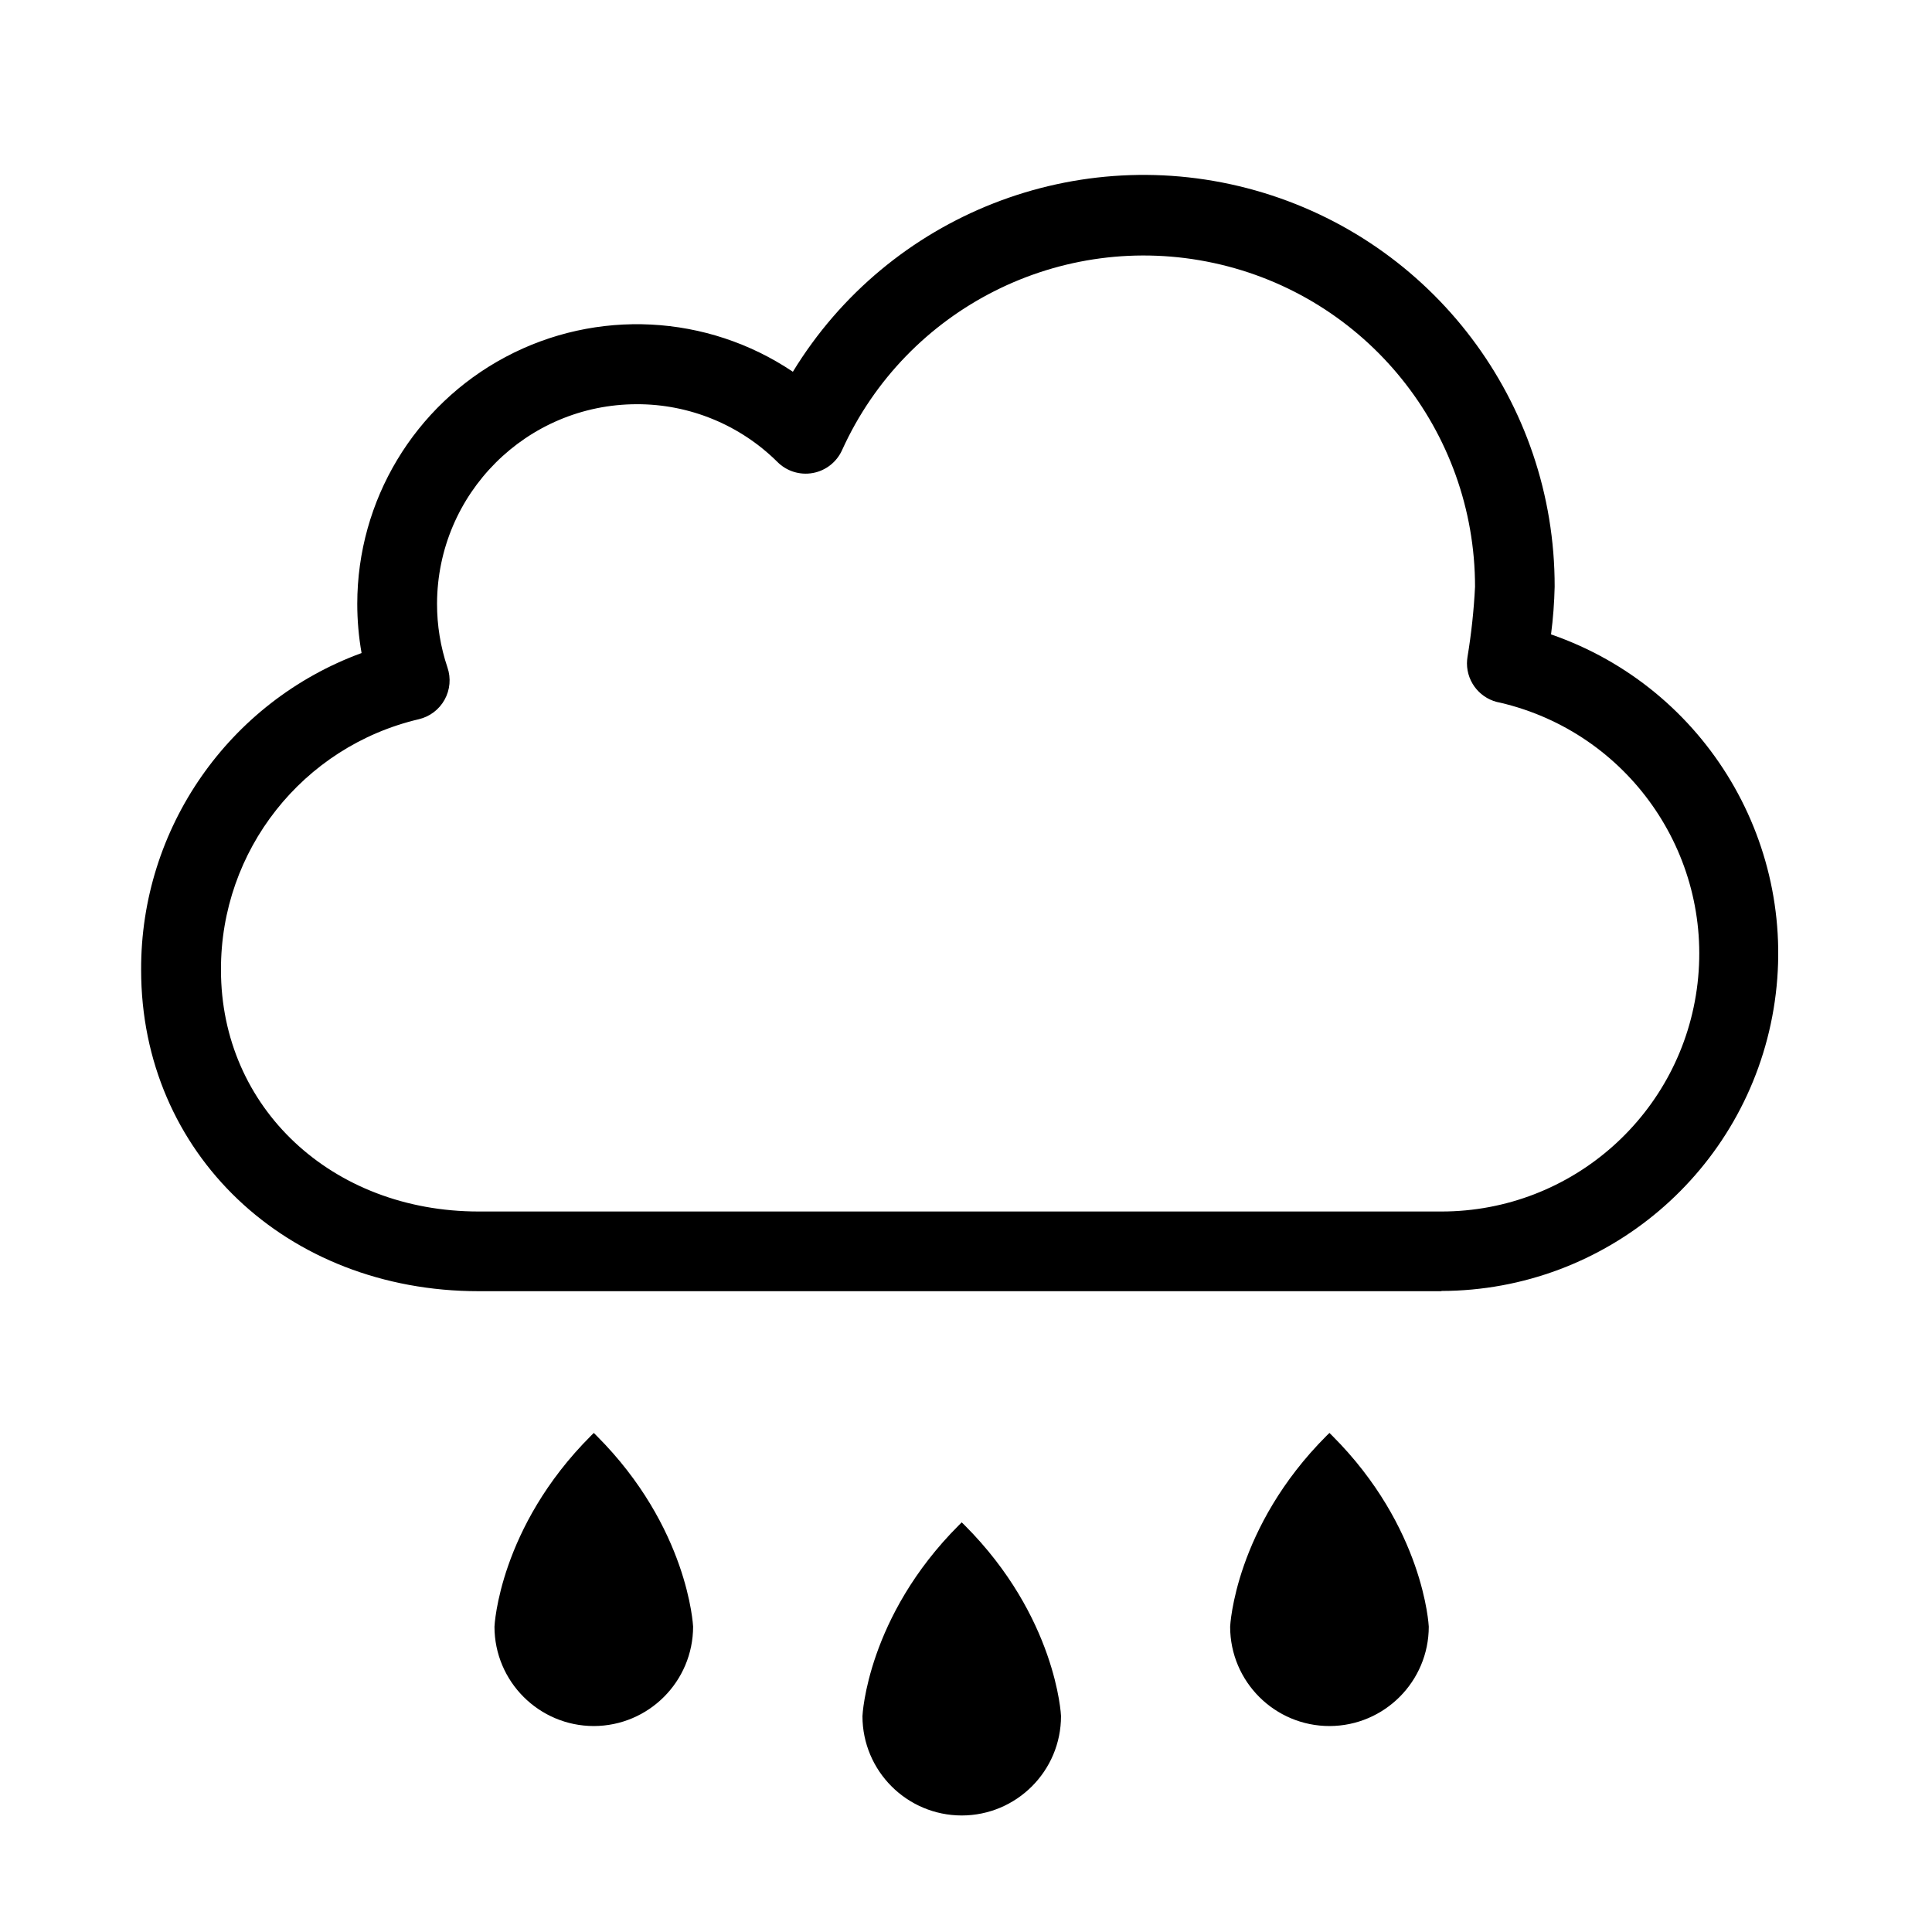
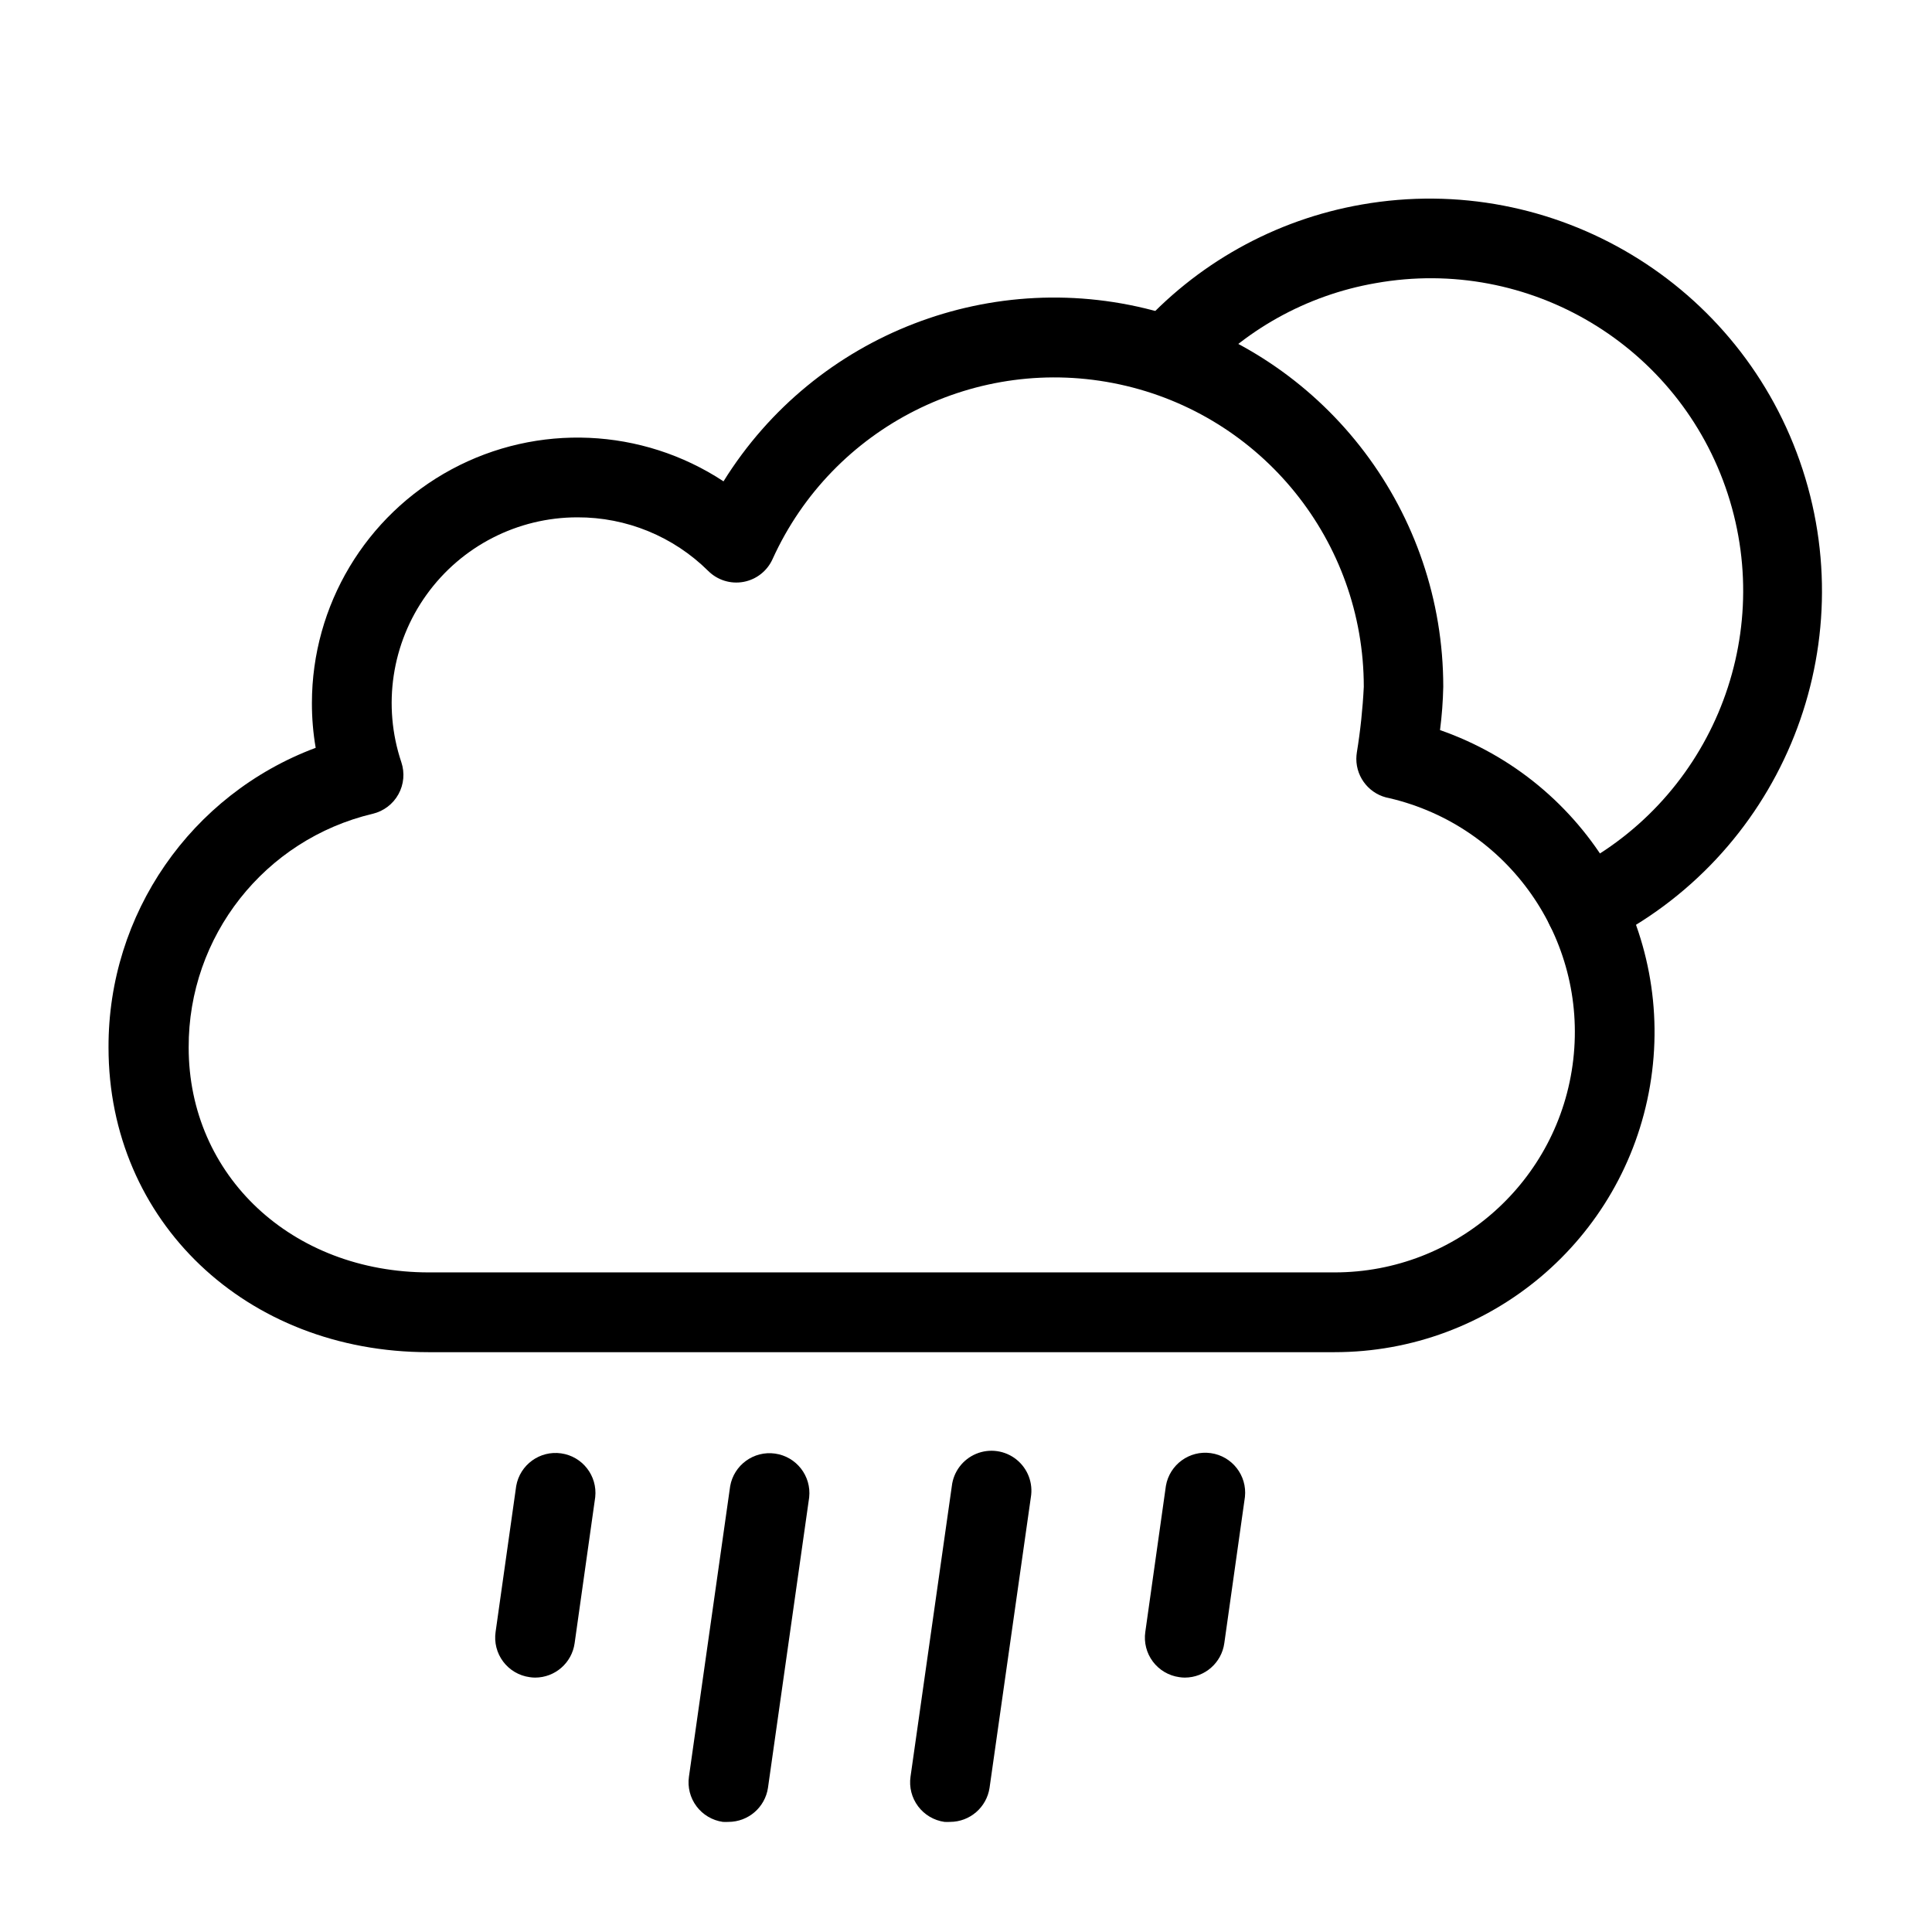
<svg xmlns="http://www.w3.org/2000/svg" id="Ebene_1" data-name="Ebene 1" viewBox="0 0 256 256">
-   <path d="M191,171.09H63.43c-25.5,0-44.73-18.3-44.73-42.56a44.54,44.54,0,0,1,29.21-42A37.47,37.47,0,0,1,47.34,80a37.05,37.05,0,0,1,57.72-30.74A54.46,54.46,0,0,1,206,77.74a59.26,59.26,0,0,1-.48,6.32,44.73,44.73,0,0,1-14.53,87ZM84.38,53.56A26.5,26.5,0,0,0,57.91,80a26.19,26.19,0,0,0,1.38,8.44A5.29,5.29,0,0,1,55.5,95.3a34,34,0,0,0-26.22,33.23c0,18.24,14.68,32,34.15,32H191a34.16,34.16,0,0,0,7.79-67.42,5.29,5.29,0,0,1-4.41-5.21,6,6,0,0,1,.07-.85,82,82,0,0,0,1-9.3,43.89,43.89,0,0,0-83.87-18.11A5.29,5.29,0,0,1,103,61.2,26.36,26.36,0,0,0,84.38,53.56Z" />
-   <path d="M78.68,190.61c12.14,12.14,12.63,24.94,12.63,24.94a12.63,12.63,0,1,1-25.26,0S66.53,202.75,78.68,190.61Z" />
-   <path d="M78.68,228.71a13.18,13.18,0,0,1-13.16-13.16c0-.15.64-13.16,12.79-25.31l.37-.37.37.37c12.15,12.15,12.78,25.16,12.79,25.29A13.19,13.19,0,0,1,78.68,228.71Zm0-37.36c-11.49,11.74-12.11,24.1-12.11,24.22a12.11,12.11,0,0,0,24.22,0C90.78,215.45,90.16,203.09,78.68,191.35Z" />
-   <path d="M176.2,190.61c12.15,12.15,12.63,24.95,12.63,24.95a12.63,12.63,0,0,1-25.26,0S164.05,202.76,176.2,190.61Z" />
-   <path d="M176.2,228.71A13.17,13.17,0,0,1,163,215.56c0-.15.64-13.17,12.78-25.32l.38-.37.37.37c12.15,12.15,12.78,25.17,12.79,25.3A13.18,13.18,0,0,1,176.2,228.71Zm0-37.35c-11.49,11.73-12.1,24.09-12.11,24.22a12.11,12.11,0,0,0,24.22,0C188.31,215.45,187.69,203.09,176.2,191.36Z" />
-   <path d="M127.43,202.46c12.15,12.15,12.64,24.94,12.64,24.94a12.63,12.63,0,1,1-25.26,0S115.29,214.61,127.43,202.46Z" />
-   <path d="M127.43,240.56a13.17,13.17,0,0,1-13.15-13.16c0-.15.63-13.16,12.78-25.31l.37-.37.38.37c12.15,12.15,12.78,25.16,12.78,25.29A13.17,13.17,0,0,1,127.43,240.56Zm0-37.35c-11.48,11.73-12.09,24.09-12.1,24.21a12.11,12.11,0,0,0,24.21,0C139.54,227.3,138.92,214.94,127.43,203.21Z" />
+   <path d="M70.91,222.29a4.71,4.71,0,0,1-.74-.06,5.28,5.28,0,0,1-4.5-6L68.4,196.9a5.29,5.29,0,0,1,10.47,1.48l-2.73,19.36A5.29,5.29,0,0,1,70.91,222.29Z" />
+   <path d="M96.53,241.41a6.3,6.3,0,0,1-.75,0,5.29,5.29,0,0,1-4.49-6l5.46-38.48a5.29,5.29,0,0,1,10.47,1.48l-5.46,38.49A5.3,5.3,0,0,1,96.53,241.41Z" />
+   <path d="M125.89,241.41a6.3,6.3,0,0,1-.75,0,5.29,5.29,0,0,1-4.49-6l5.47-38.48a5.29,5.29,0,1,1,10.47,1.49l-5.47,38.48A5.3,5.3,0,0,1,125.89,241.41Z" />
+   <path d="M157,222.29a4.71,4.71,0,0,1-.74-.06,5.28,5.28,0,0,1-4.5-6l2.73-19.36a5.29,5.29,0,0,1,10.47,1.48l-2.73,19.36A5.29,5.29,0,0,1,157,222.29Z" />
+   <path d="M176.79,179.17h-120c-24.18,0-42.41-17.35-42.41-40.37A42.24,42.24,0,0,1,41.83,99.09a34.6,34.6,0,0,1-.5-5.94A35.19,35.19,0,0,1,95.87,63.78,51.57,51.57,0,0,1,191.24,91a53.32,53.32,0,0,1-.43,5.74,42.4,42.4,0,0,1-14,82.43ZM76.5,68.55A24.61,24.61,0,0,0,53.18,101a5.29,5.29,0,0,1-3.79,6.83A31.71,31.71,0,0,0,25,138.8c0,17,13.69,29.8,31.84,29.8h120a31.84,31.84,0,0,0,7.26-62.84,5.29,5.29,0,0,1-4.38-5.21,6,6,0,0,1,.07-.85,77.88,77.88,0,0,0,.92-8.7,41,41,0,0,0-78.34-16.92,5.27,5.27,0,0,1-8.52,1.58A24.5,24.5,0,0,0,76.5,68.55Z" />
+   <path d="M210,125.52a5.29,5.29,0,0,1-2.32-10,41.41,41.41,0,0,0-25.41-78,41,41,0,0,0-23.68,13.21,5.29,5.29,0,0,1-7.9-7A51.5,51.5,0,0,1,180.45,27.1,52,52,0,0,1,212.33,125,5.15,5.15,0,0,1,210,125.52Z" />
</svg>
